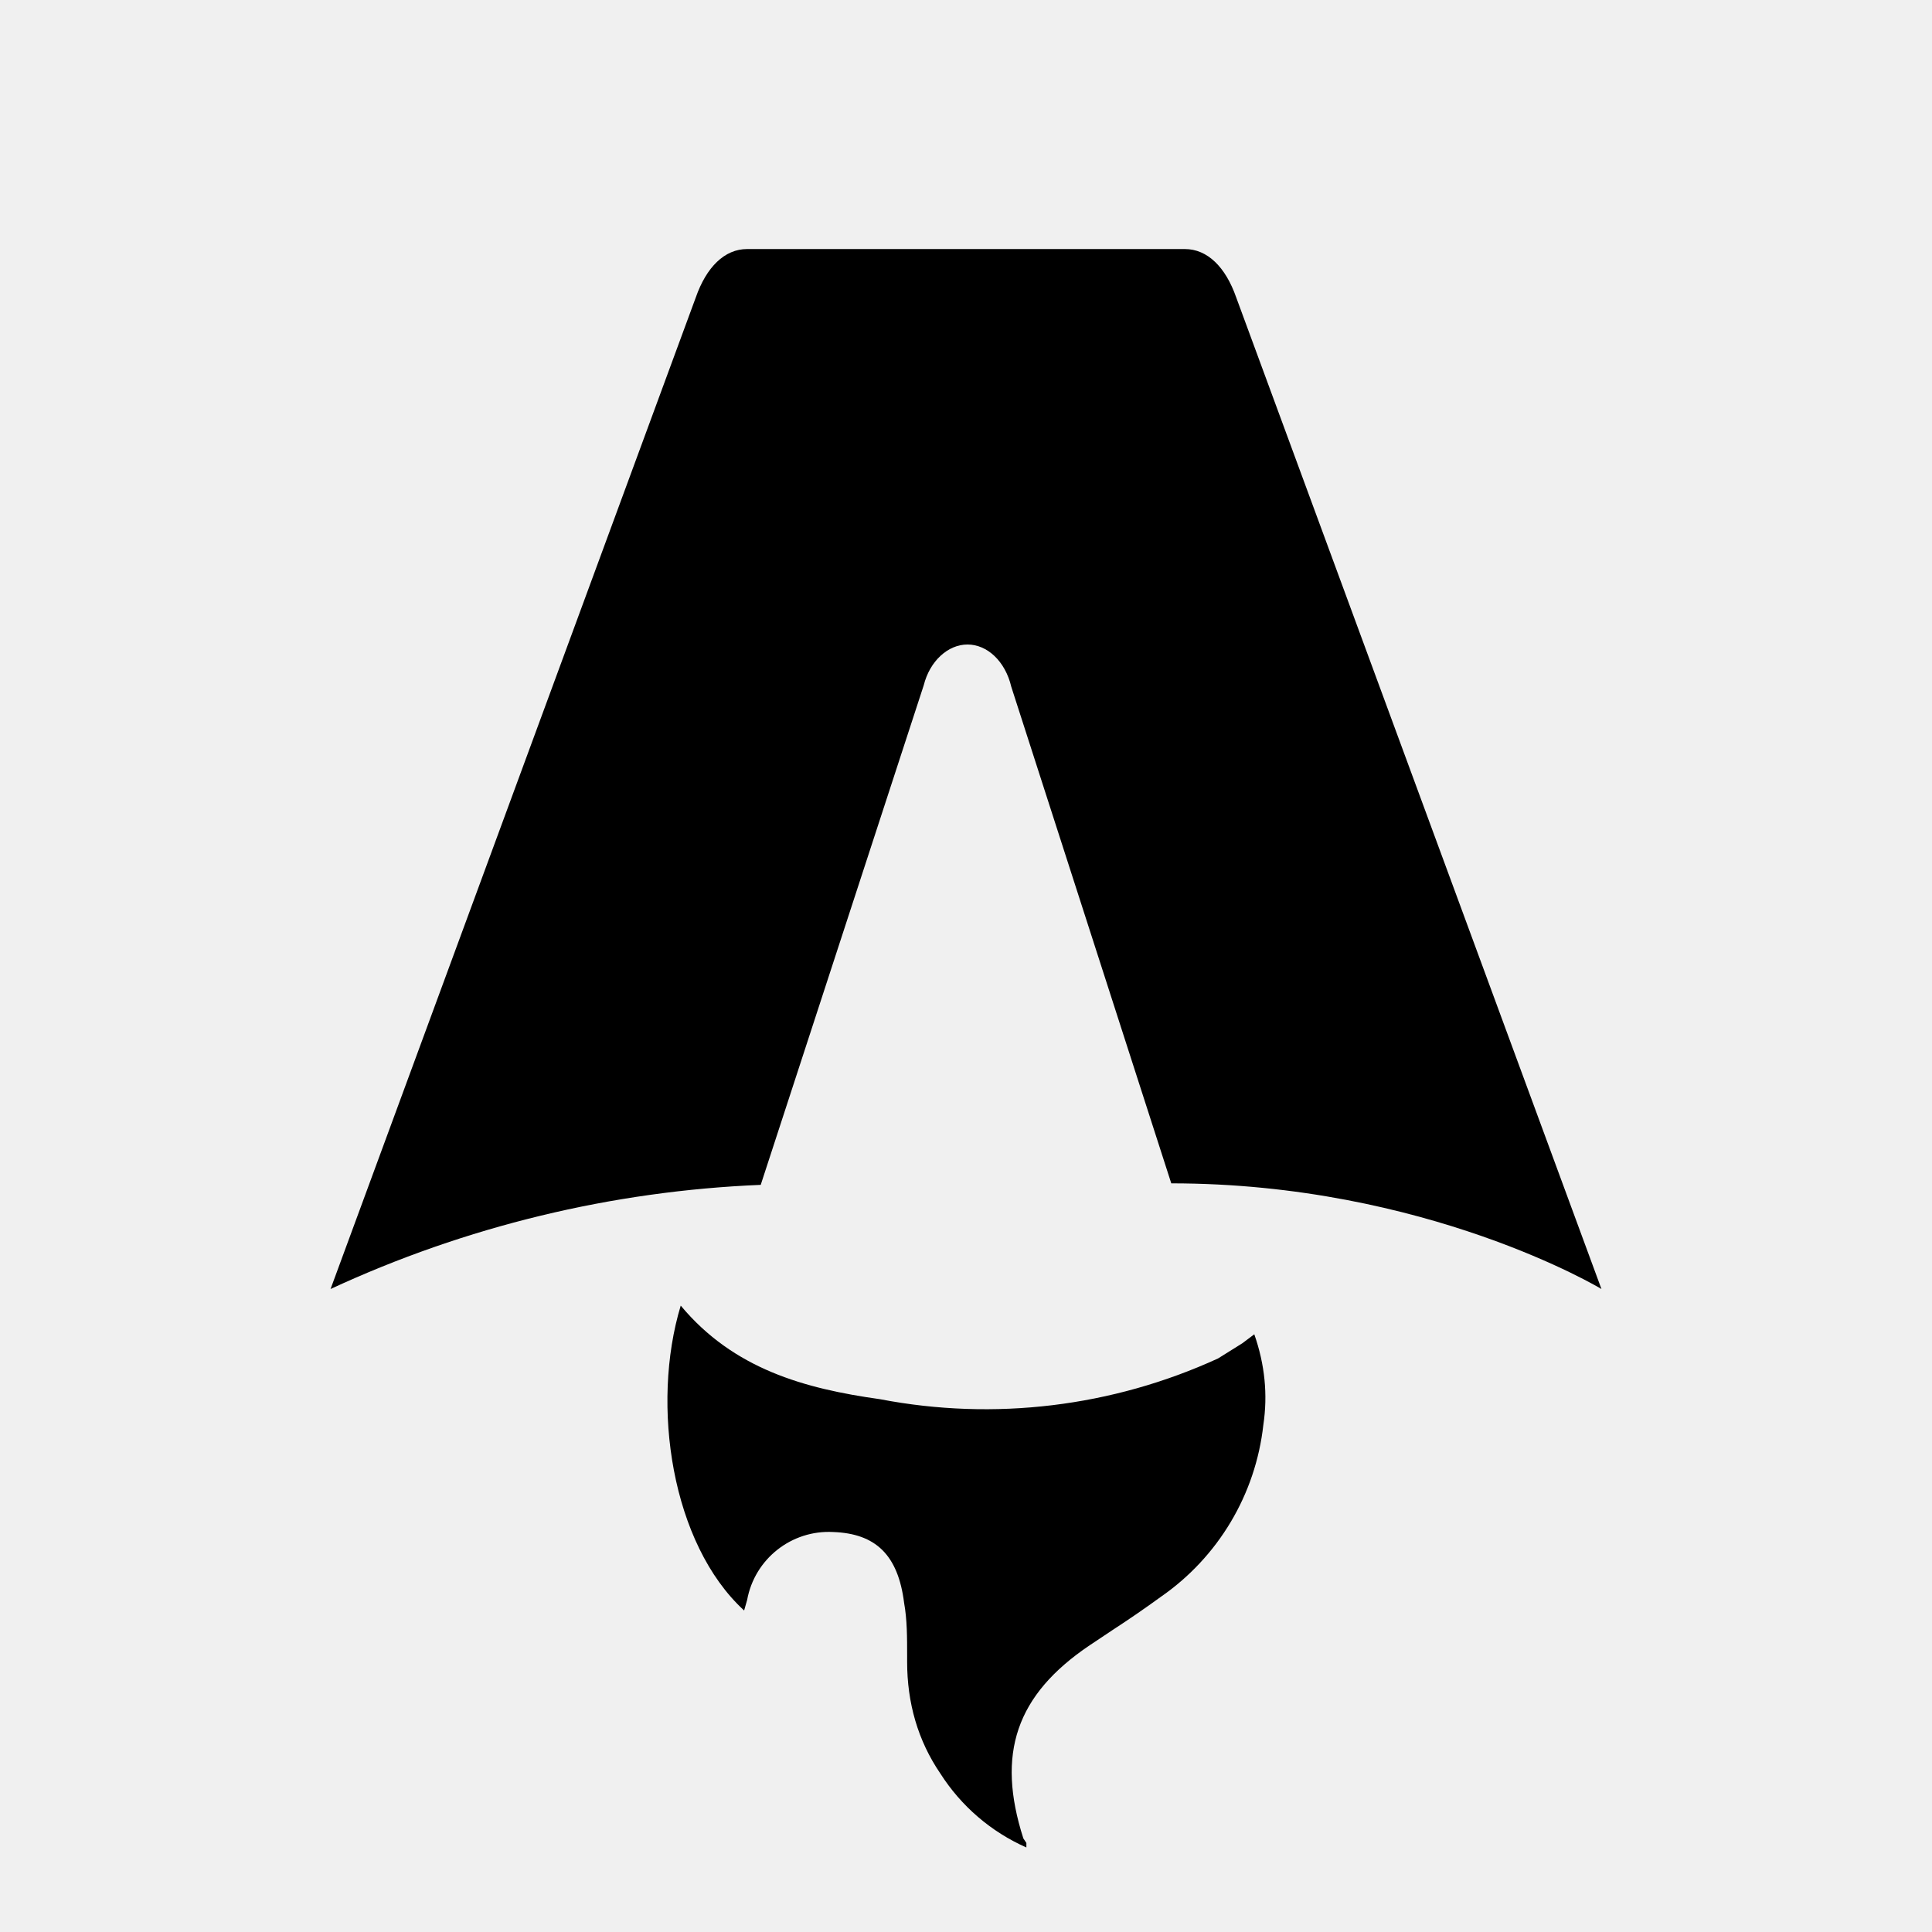
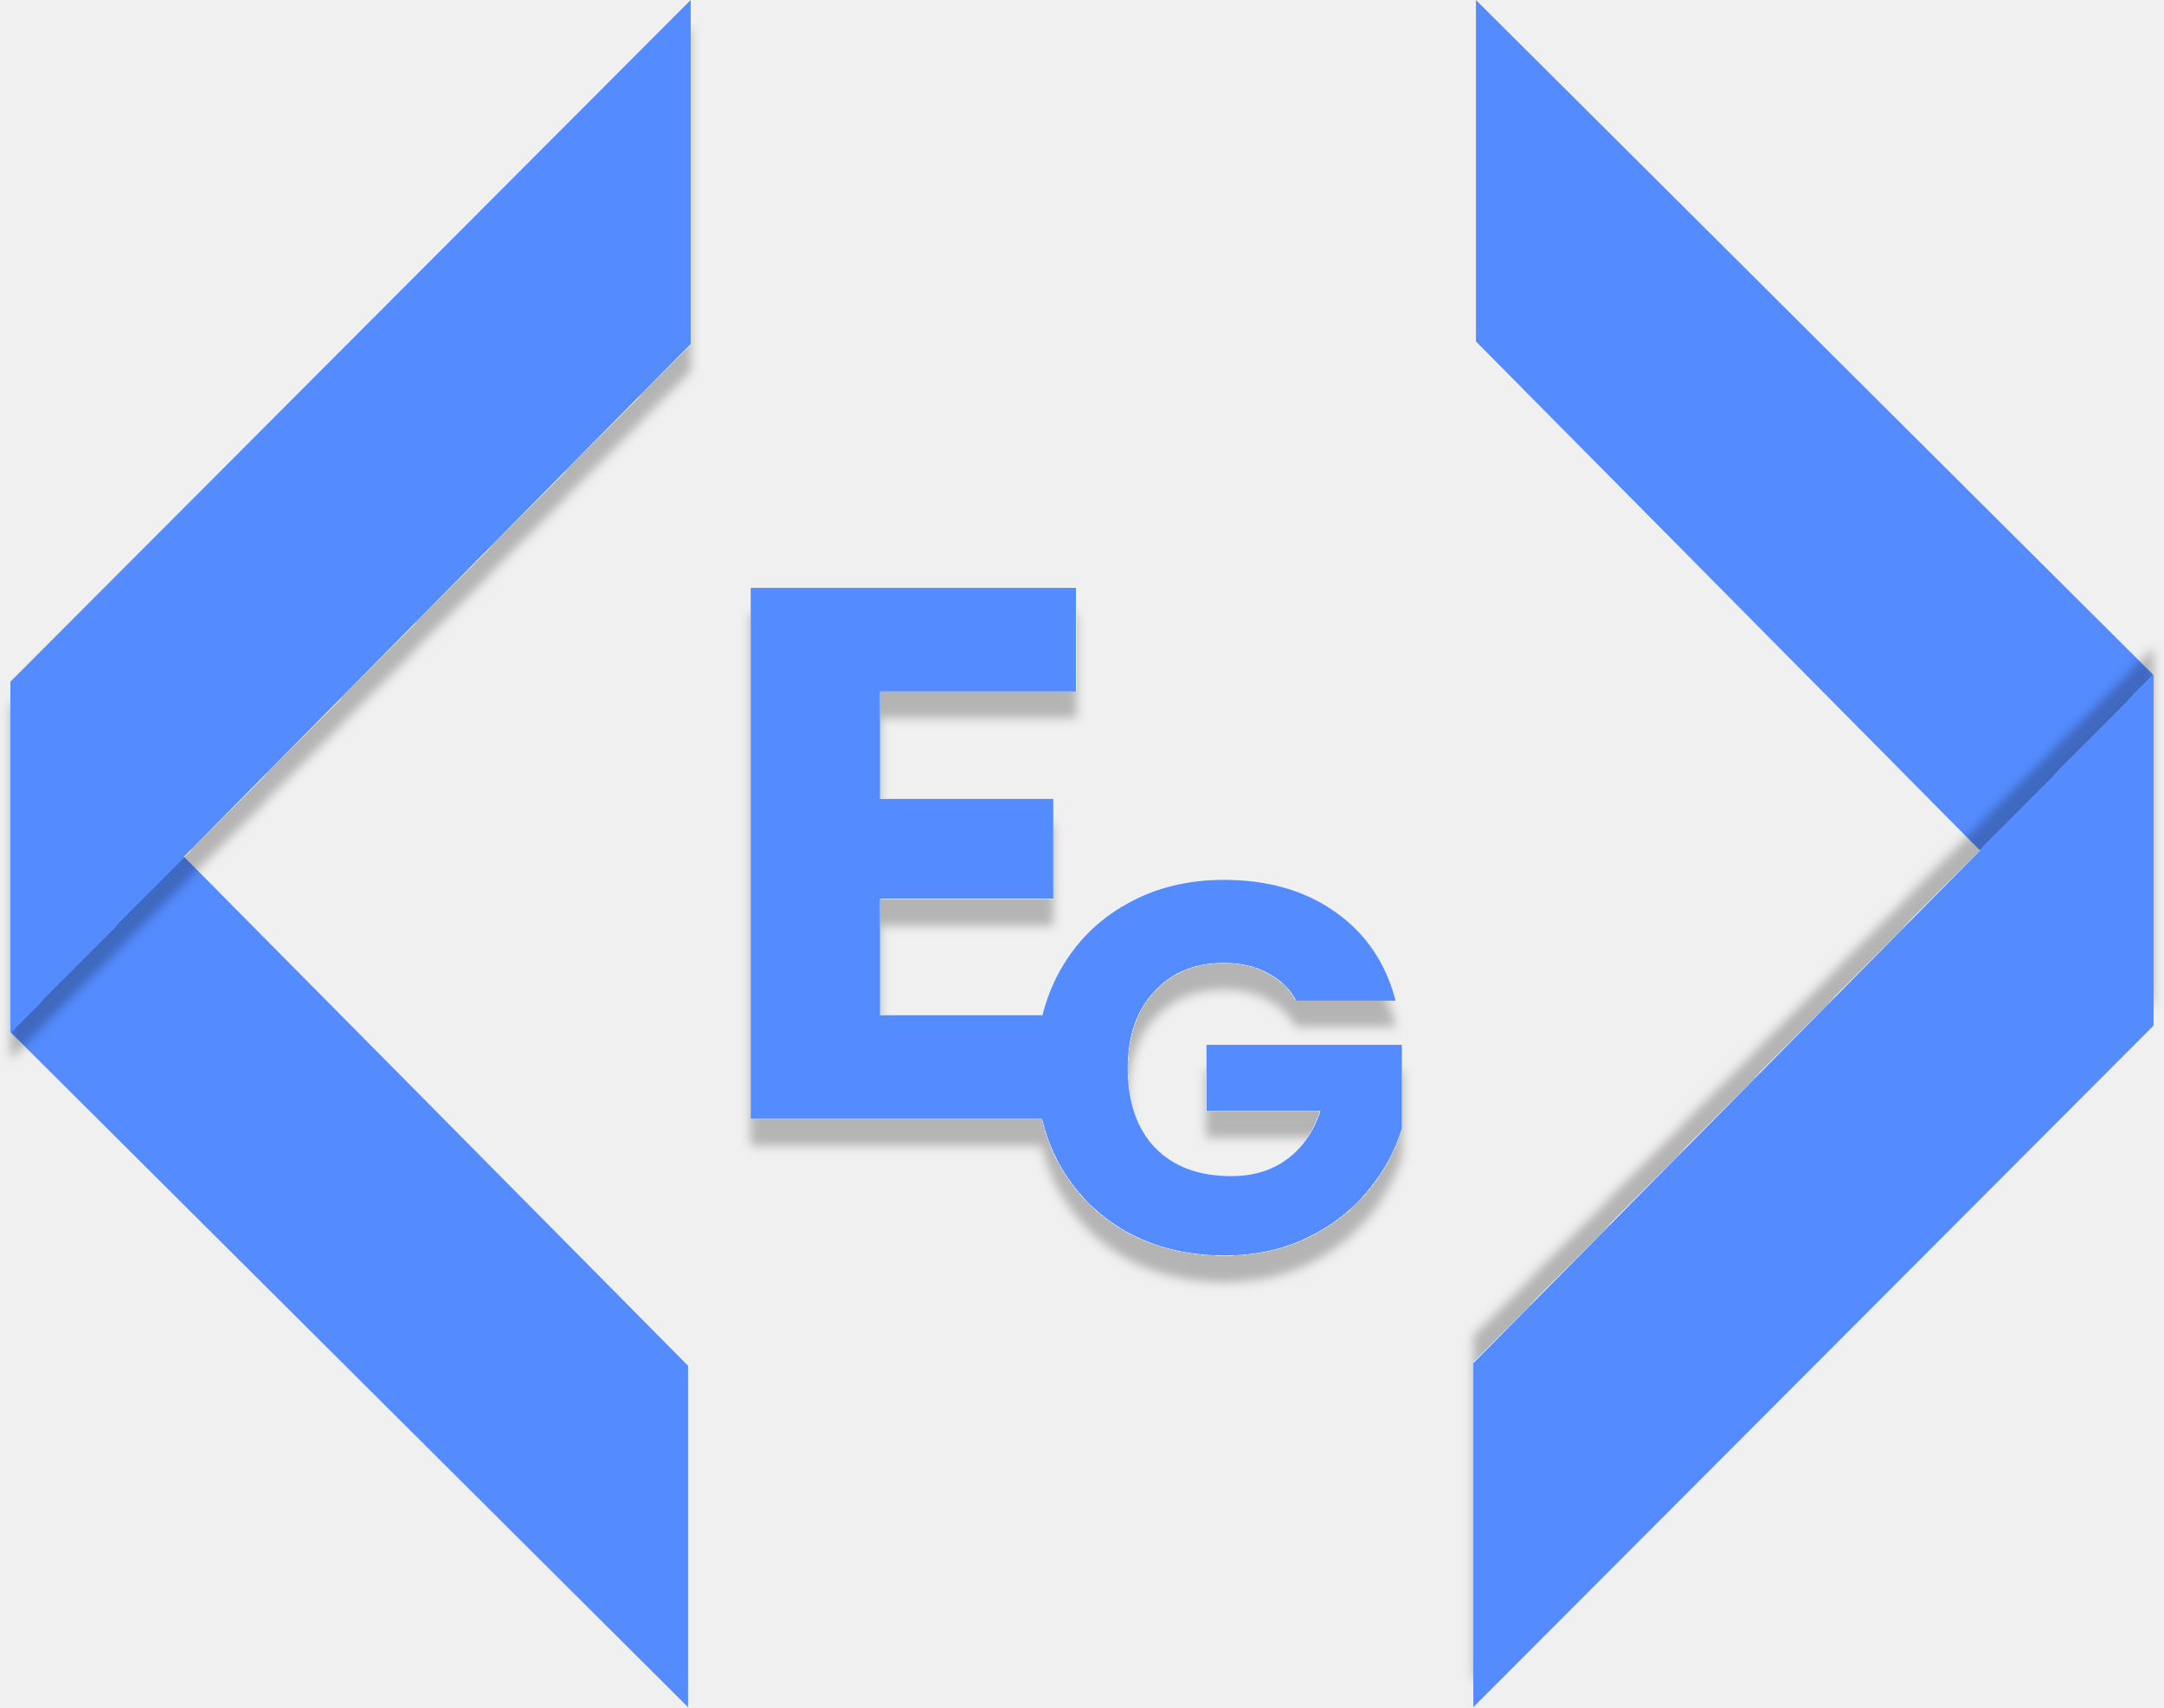
- <svg xmlns="http://www.w3.org/2000/svg" fill="none" viewBox="0 0 128 128">
-   <path d="M50.4 78.5a75.1 75.1 0 0 0-28.5 6.9l24.2-65.7c.7-2 1.9-3.2 3.4-3.2h29c1.5 0 2.7 1.2 3.4 3.2l24.2 65.7s-11.6-7-28.5-7L67 45.5c-.4-1.7-1.6-2.8-2.9-2.8-1.3 0-2.5 1.1-2.9 2.7L50.4 78.5Zm-1.1 28.2Zm-4.2-20.2c-2 6.6-.6 15.8 4.2 20.2a17.5 17.5 0 0 1 .2-.7 5.5 5.5 0 0 1 5.7-4.5c2.8.1 4.3 1.5 4.7 4.7.2 1.1.2 2.3.2 3.5v.4c0 2.7.7 5.2 2.2 7.4a13 13 0 0 0 5.7 4.9v-.3l-.2-.3c-1.8-5.6-.5-9.5 4.4-12.8l1.5-1a73 73 0 0 0 3.2-2.2 16 16 0 0 0 6.8-11.4c.3-2 .1-4-.6-6l-.8.6-1.6 1a37 37 0 0 1-22.4 2.7c-5-.7-9.7-2-13.2-6.2Z" />
-   <style>
-         path { fill: #000; }
-         @media (prefers-color-scheme: dark) {
-             path { fill: #FFF; }
-         }
-     </style>
+ <svg xmlns="http://www.w3.org/2000/svg" width="824" height="650" viewBox="0 0 824 650" fill="none">
+   <path d="M262 650L4 393V259.5L262 520V650Z" fill="#548BFF" />
+   <g filter="url(#filter0_d)">
+     <path d="M4 393V259.5L263 0V131L4 393Z" fill="#548BFF" />
+   </g>
+   <path d="M562 0L820 257V390.5L562 130V0Z" fill="#548BFF" />
+   <g filter="url(#filter1_d)">
+     <path d="M820 257V390.5L561 650V519L820 257Z" fill="#548BFF" />
+   </g>
+   <g filter="url(#filter2_d)">
+     <path d="M493.6 381C491.067 376.333 487.4 372.8 482.6 370.4C477.933 367.867 472.4 366.6 466 366.6C454.933 366.6 446.067 370.267 439.4 377.6C432.733 384.8 429.4 394.467 429.4 406.6C429.4 419.533 432.867 429.667 439.8 437C446.867 444.2 456.533 447.8 468.8 447.8C477.2 447.8 484.267 445.667 490 441.4C495.867 437.133 500.133 431 502.8 423H459.4V397.8H533.8V429.6C531.267 438.133 526.933 446.067 520.8 453.4C514.8 460.733 507.133 466.667 497.8 471.2C488.467 475.733 477.933 478 466.2 478C452.333 478 439.933 475 429 469C418.2 462.867 409.733 454.4 403.6 443.6C397.6 432.8 394.6 420.467 394.6 406.6C394.6 392.733 397.6 380.4 403.6 369.6C409.733 358.667 418.2 350.2 429 344.2C439.8 338.067 452.133 335 466 335C482.8 335 496.933 339.067 508.4 347.2C520 355.333 527.667 366.6 531.4 381H493.6Z" fill="#548BFF" />
+     <path d="M335.104 263.28V304.176H401.056V342.192H335.104V386.544H409.696V426H285.856V223.824H409.696V263.28H335.104Z" fill="#548BFF" />
+   </g>
+   <defs>
+     <filter id="filter0_d" x="0" y="0" width="267" height="407" filterUnits="userSpaceOnUse" color-interpolation-filters="sRGB">
+       <feFlood flood-opacity="0" result="BackgroundImageFix" />
+       <feColorMatrix in="SourceAlpha" type="matrix" values="0 0 0 0 0 0 0 0 0 0 0 0 0 0 0 0 0 0 127 0" result="hardAlpha" />
+       <feOffset dy="10" />
+       <feGaussianBlur stdDeviation="2" />
+       <feComposite in2="hardAlpha" operator="out" />
+       <feColorMatrix type="matrix" values="0 0 0 0 0 0 0 0 0 0 0 0 0 0 0 0 0 0 0.25 0" />
+       <feBlend mode="normal" in2="BackgroundImageFix" result="effect1_dropShadow" />
+       <feBlend mode="normal" in="SourceGraphic" in2="effect1_dropShadow" result="shape" />
+     </filter>
+     <filter id="filter1_d" x="557" y="243" width="267" height="407" filterUnits="userSpaceOnUse" color-interpolation-filters="sRGB">
+       <feFlood flood-opacity="0" result="BackgroundImageFix" />
+       <feColorMatrix in="SourceAlpha" type="matrix" values="0 0 0 0 0 0 0 0 0 0 0 0 0 0 0 0 0 0 127 0" result="hardAlpha" />
+       <feOffset dy="-10" />
+       <feGaussianBlur stdDeviation="2" />
+       <feComposite in2="hardAlpha" operator="out" />
+       <feColorMatrix type="matrix" values="0 0 0 0 0 0 0 0 0 0 0 0 0 0 0 0 0 0 0.25 0" />
+       <feBlend mode="normal" in2="BackgroundImageFix" result="effect1_dropShadow" />
+       <feBlend mode="normal" in="SourceGraphic" in2="effect1_dropShadow" result="shape" />
+     </filter>
+     <filter id="filter2_d" x="281.856" y="223.824" width="255.944" height="268.176" filterUnits="userSpaceOnUse" color-interpolation-filters="sRGB">
+       <feFlood flood-opacity="0" result="BackgroundImageFix" />
+       <feColorMatrix in="SourceAlpha" type="matrix" values="0 0 0 0 0 0 0 0 0 0 0 0 0 0 0 0 0 0 127 0" result="hardAlpha" />
+       <feOffset dy="10" />
+       <feGaussianBlur stdDeviation="2" />
+       <feComposite in2="hardAlpha" operator="out" />
+       <feColorMatrix type="matrix" values="0 0 0 0 0 0 0 0 0 0 0 0 0 0 0 0 0 0 0.25 0" />
+       <feBlend mode="normal" in2="BackgroundImageFix" result="effect1_dropShadow" />
+       <feBlend mode="normal" in="SourceGraphic" in2="effect1_dropShadow" result="shape" />
+     </filter>
+   </defs>
</svg>
